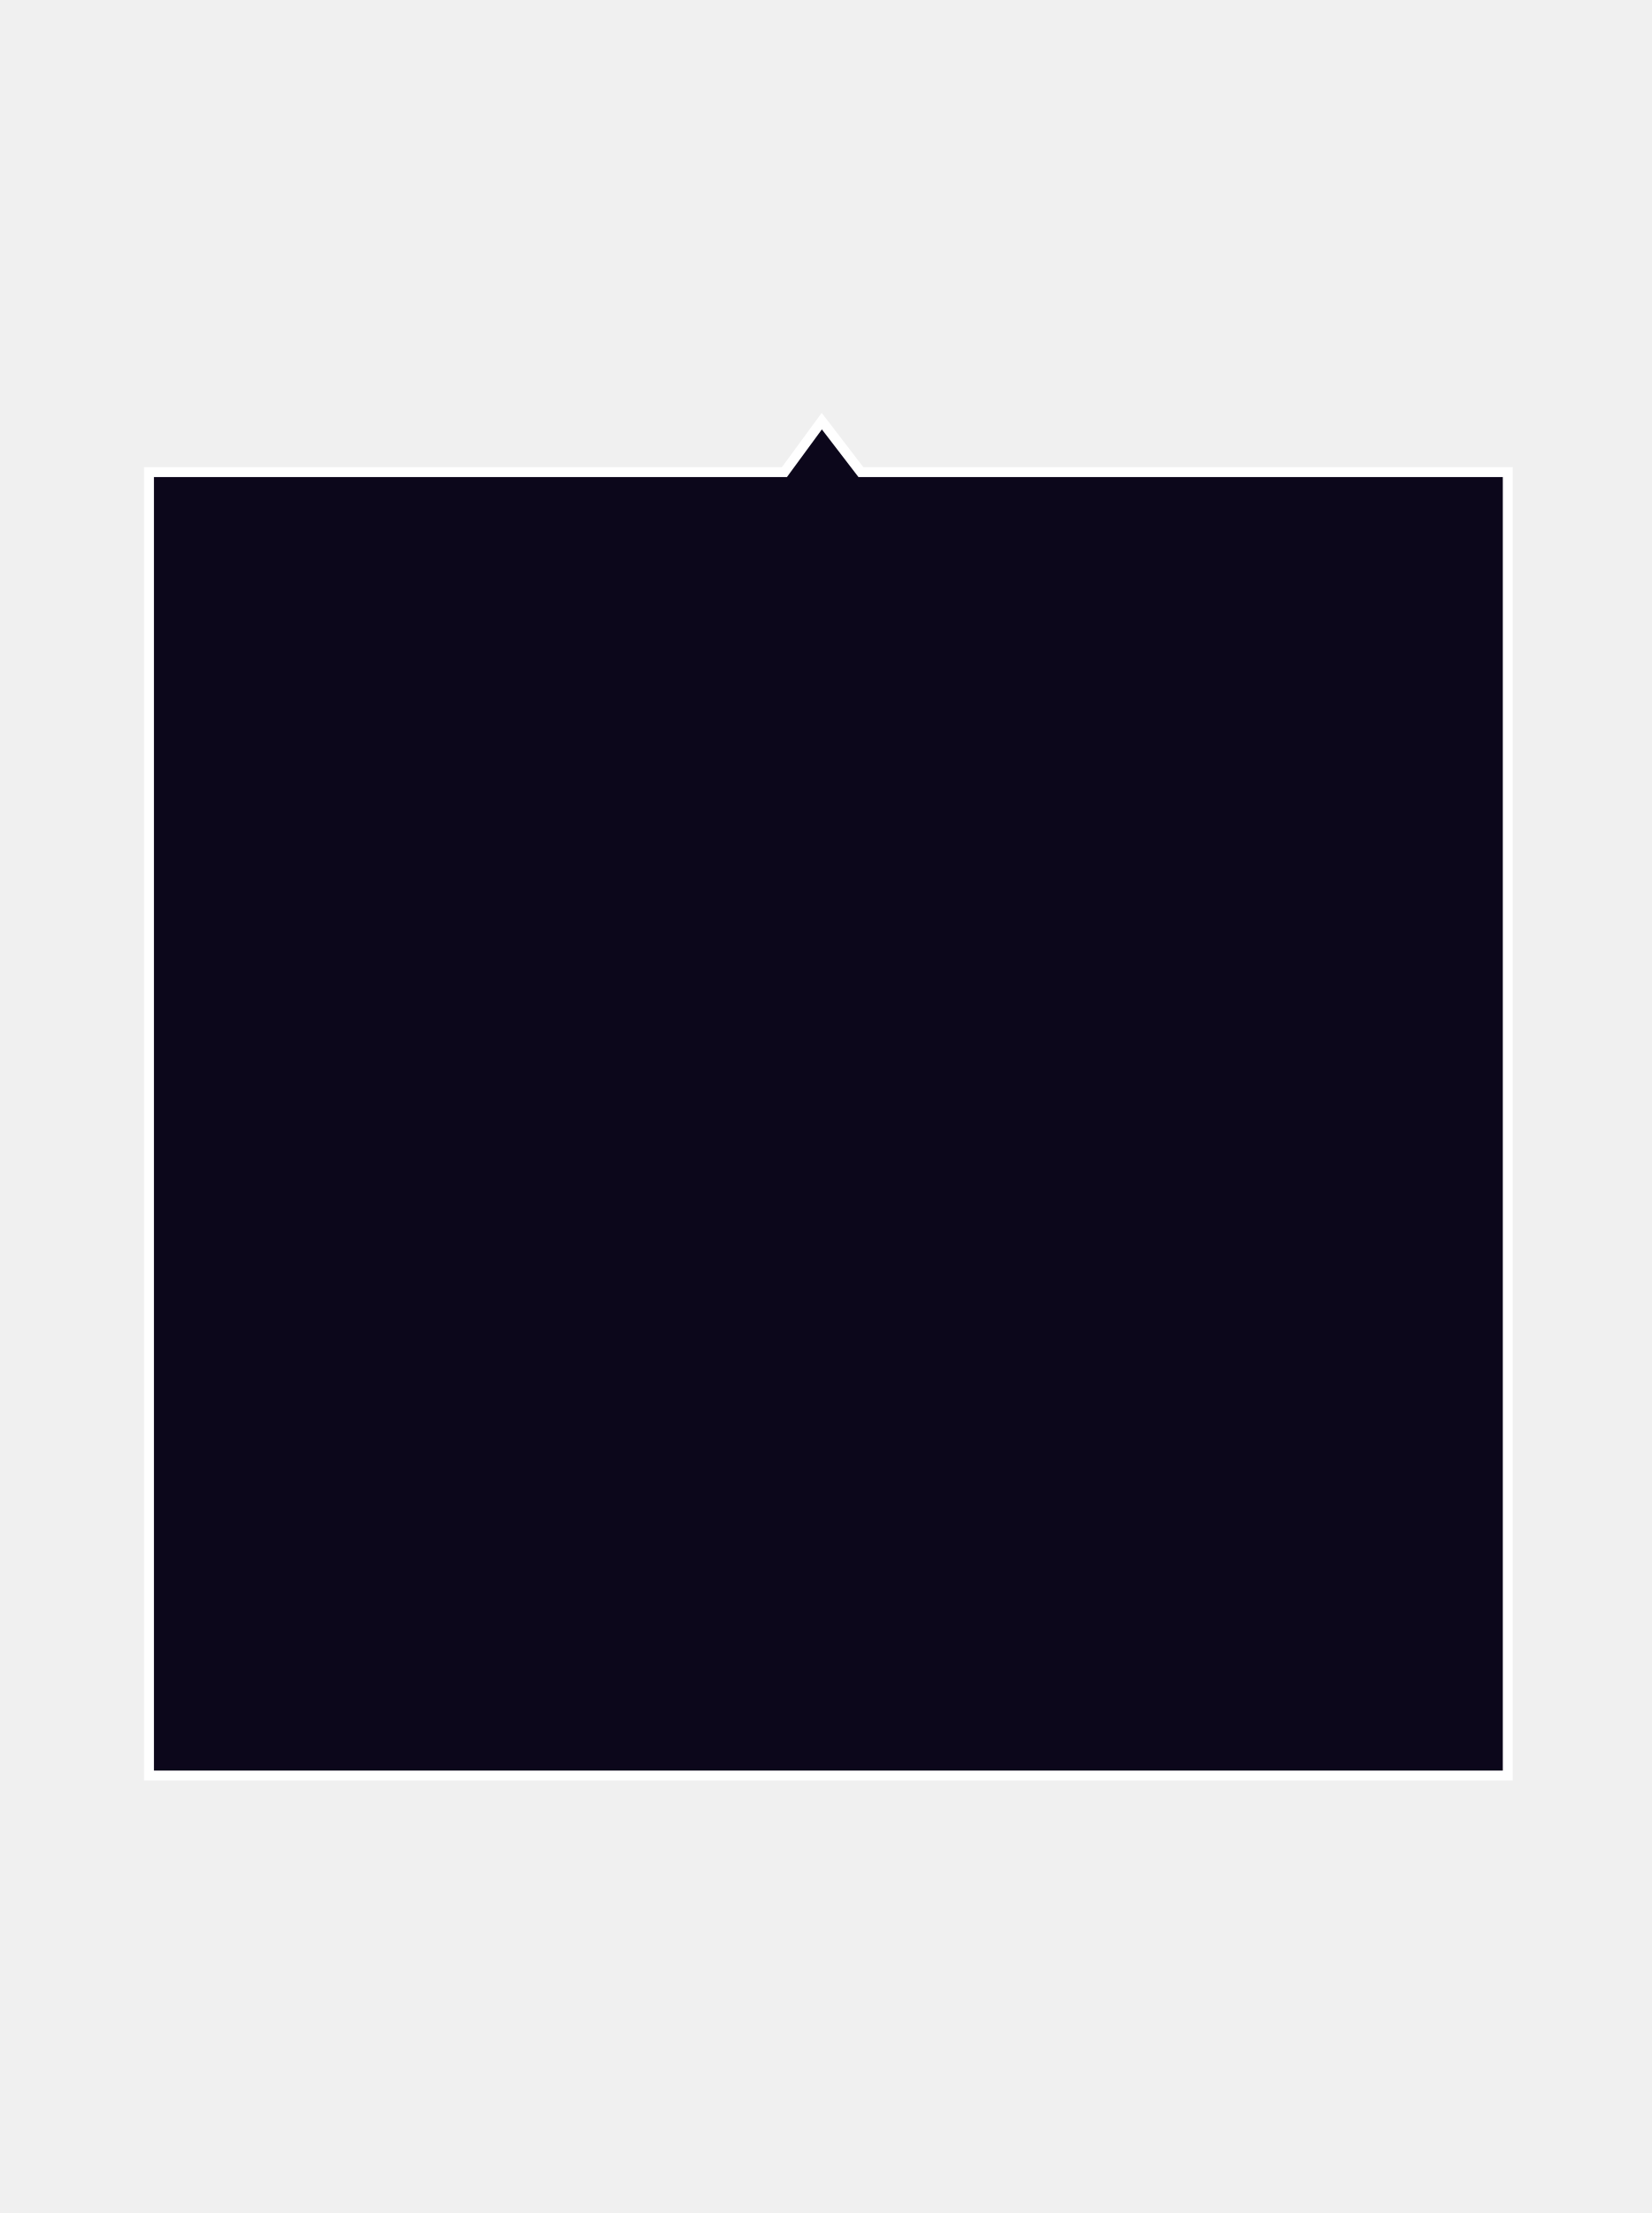
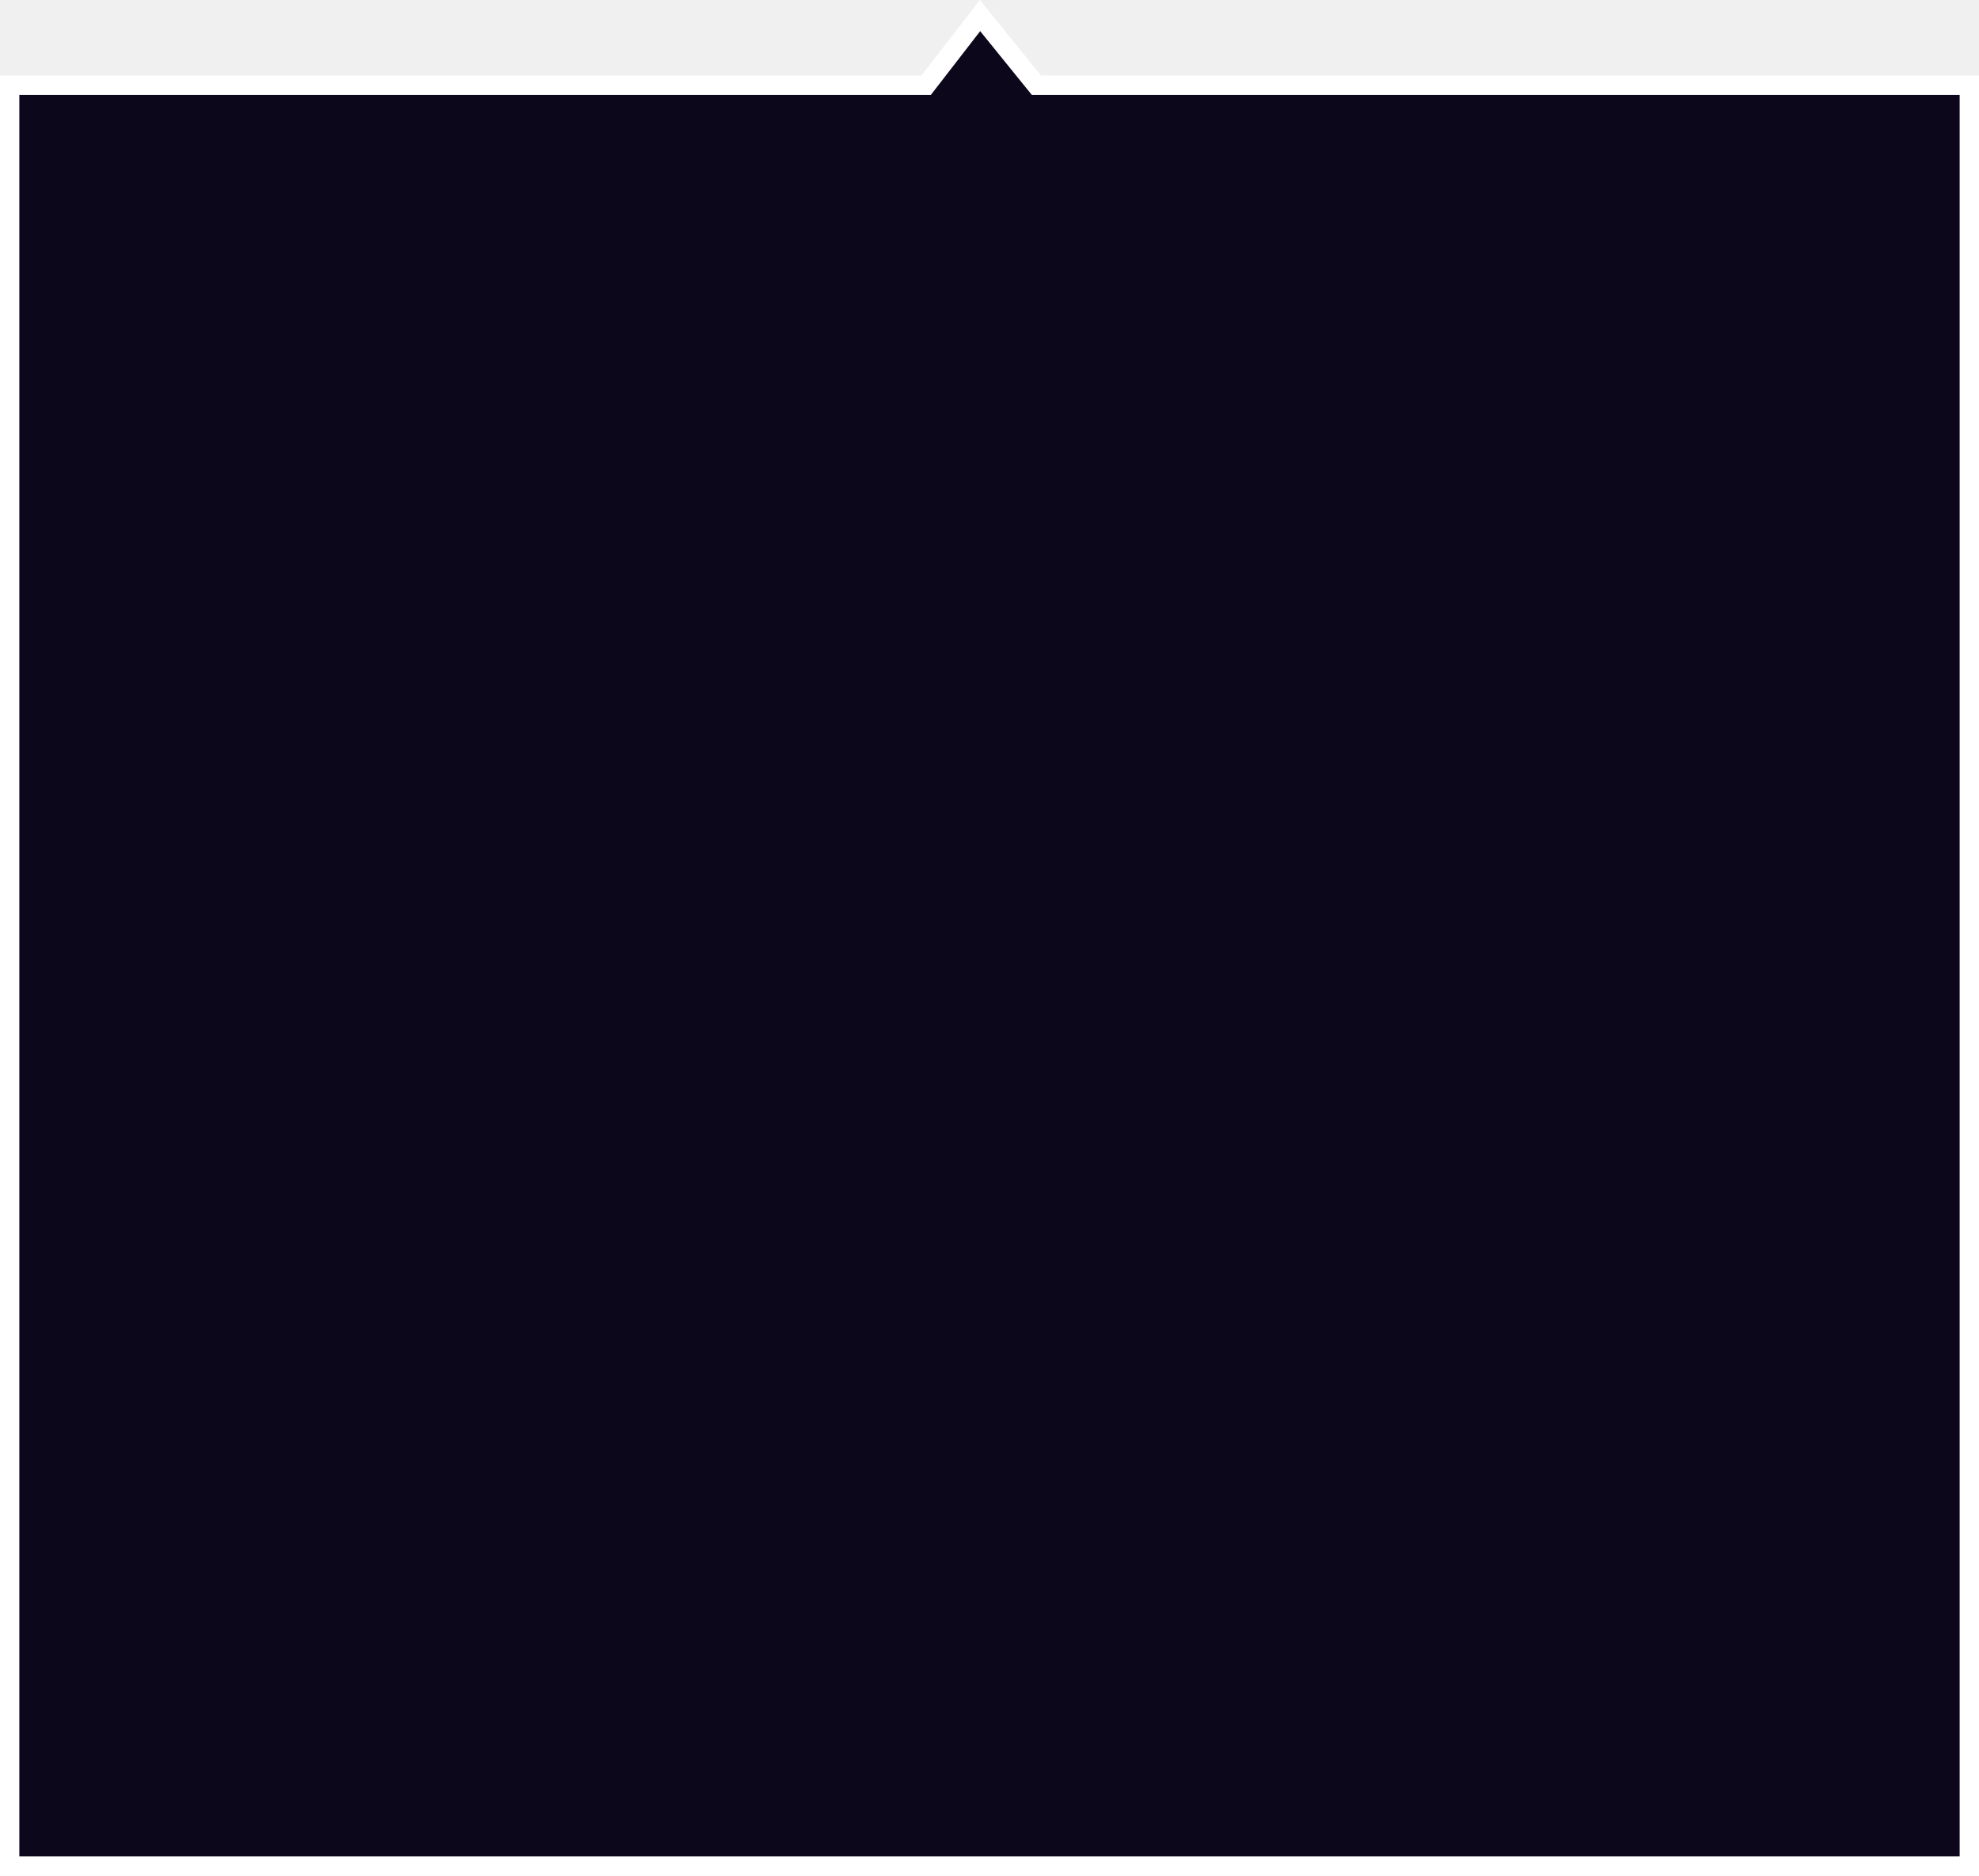
- <svg xmlns="http://www.w3.org/2000/svg" id="svg2" viewBox="0 0 500 670" preserveAspectRatio="none">
-   <defs>
-     <radialGradient id="radialGradient50" gradientUnits="userSpaceOnUse" cy="13.127" cx="23.404" gradientTransform="matrix(9.477364, 10.27341, 9.367074, -10.40768, -215.7757, 326.4219)" r="14.286">
-       <stop id="stop52" style="stop-color: #ff0008" offset="0" />
-       <stop id="stop54" style="stop-color: #800005" offset="1" />
-     </radialGradient>
-   </defs>
-   <path d="M 261.585 142.94 L 456.424 142.94 L 456.424 537.561 L 57.578 537.561 L 45.101 537.561 L 45.101 474.35 L 45.101 142.94 L 236.459 142.94 L 237.456 142.94 L 238.064 142.108 L 248.77 127.503 L 260.006 142.146 L 260.617 142.94 L 261.585 142.94 Z" fill="#0C071B" stroke="white" stroke-width="3" style="" />
+ <svg xmlns="http://www.w3.org/2000/svg" viewBox="0 0 307 291" fill="none" preserveAspectRatio="none">
+   <path d="M161.498 13.225H305.5V289.5H10.721H1.5L1.5 245.246V13.225H142.929H143.665L144.115 12.643L152.027 2.416L160.332 12.669L160.783 13.225H161.498Z" fill="#0C071B" stroke="white" stroke-width="3" />
</svg>
